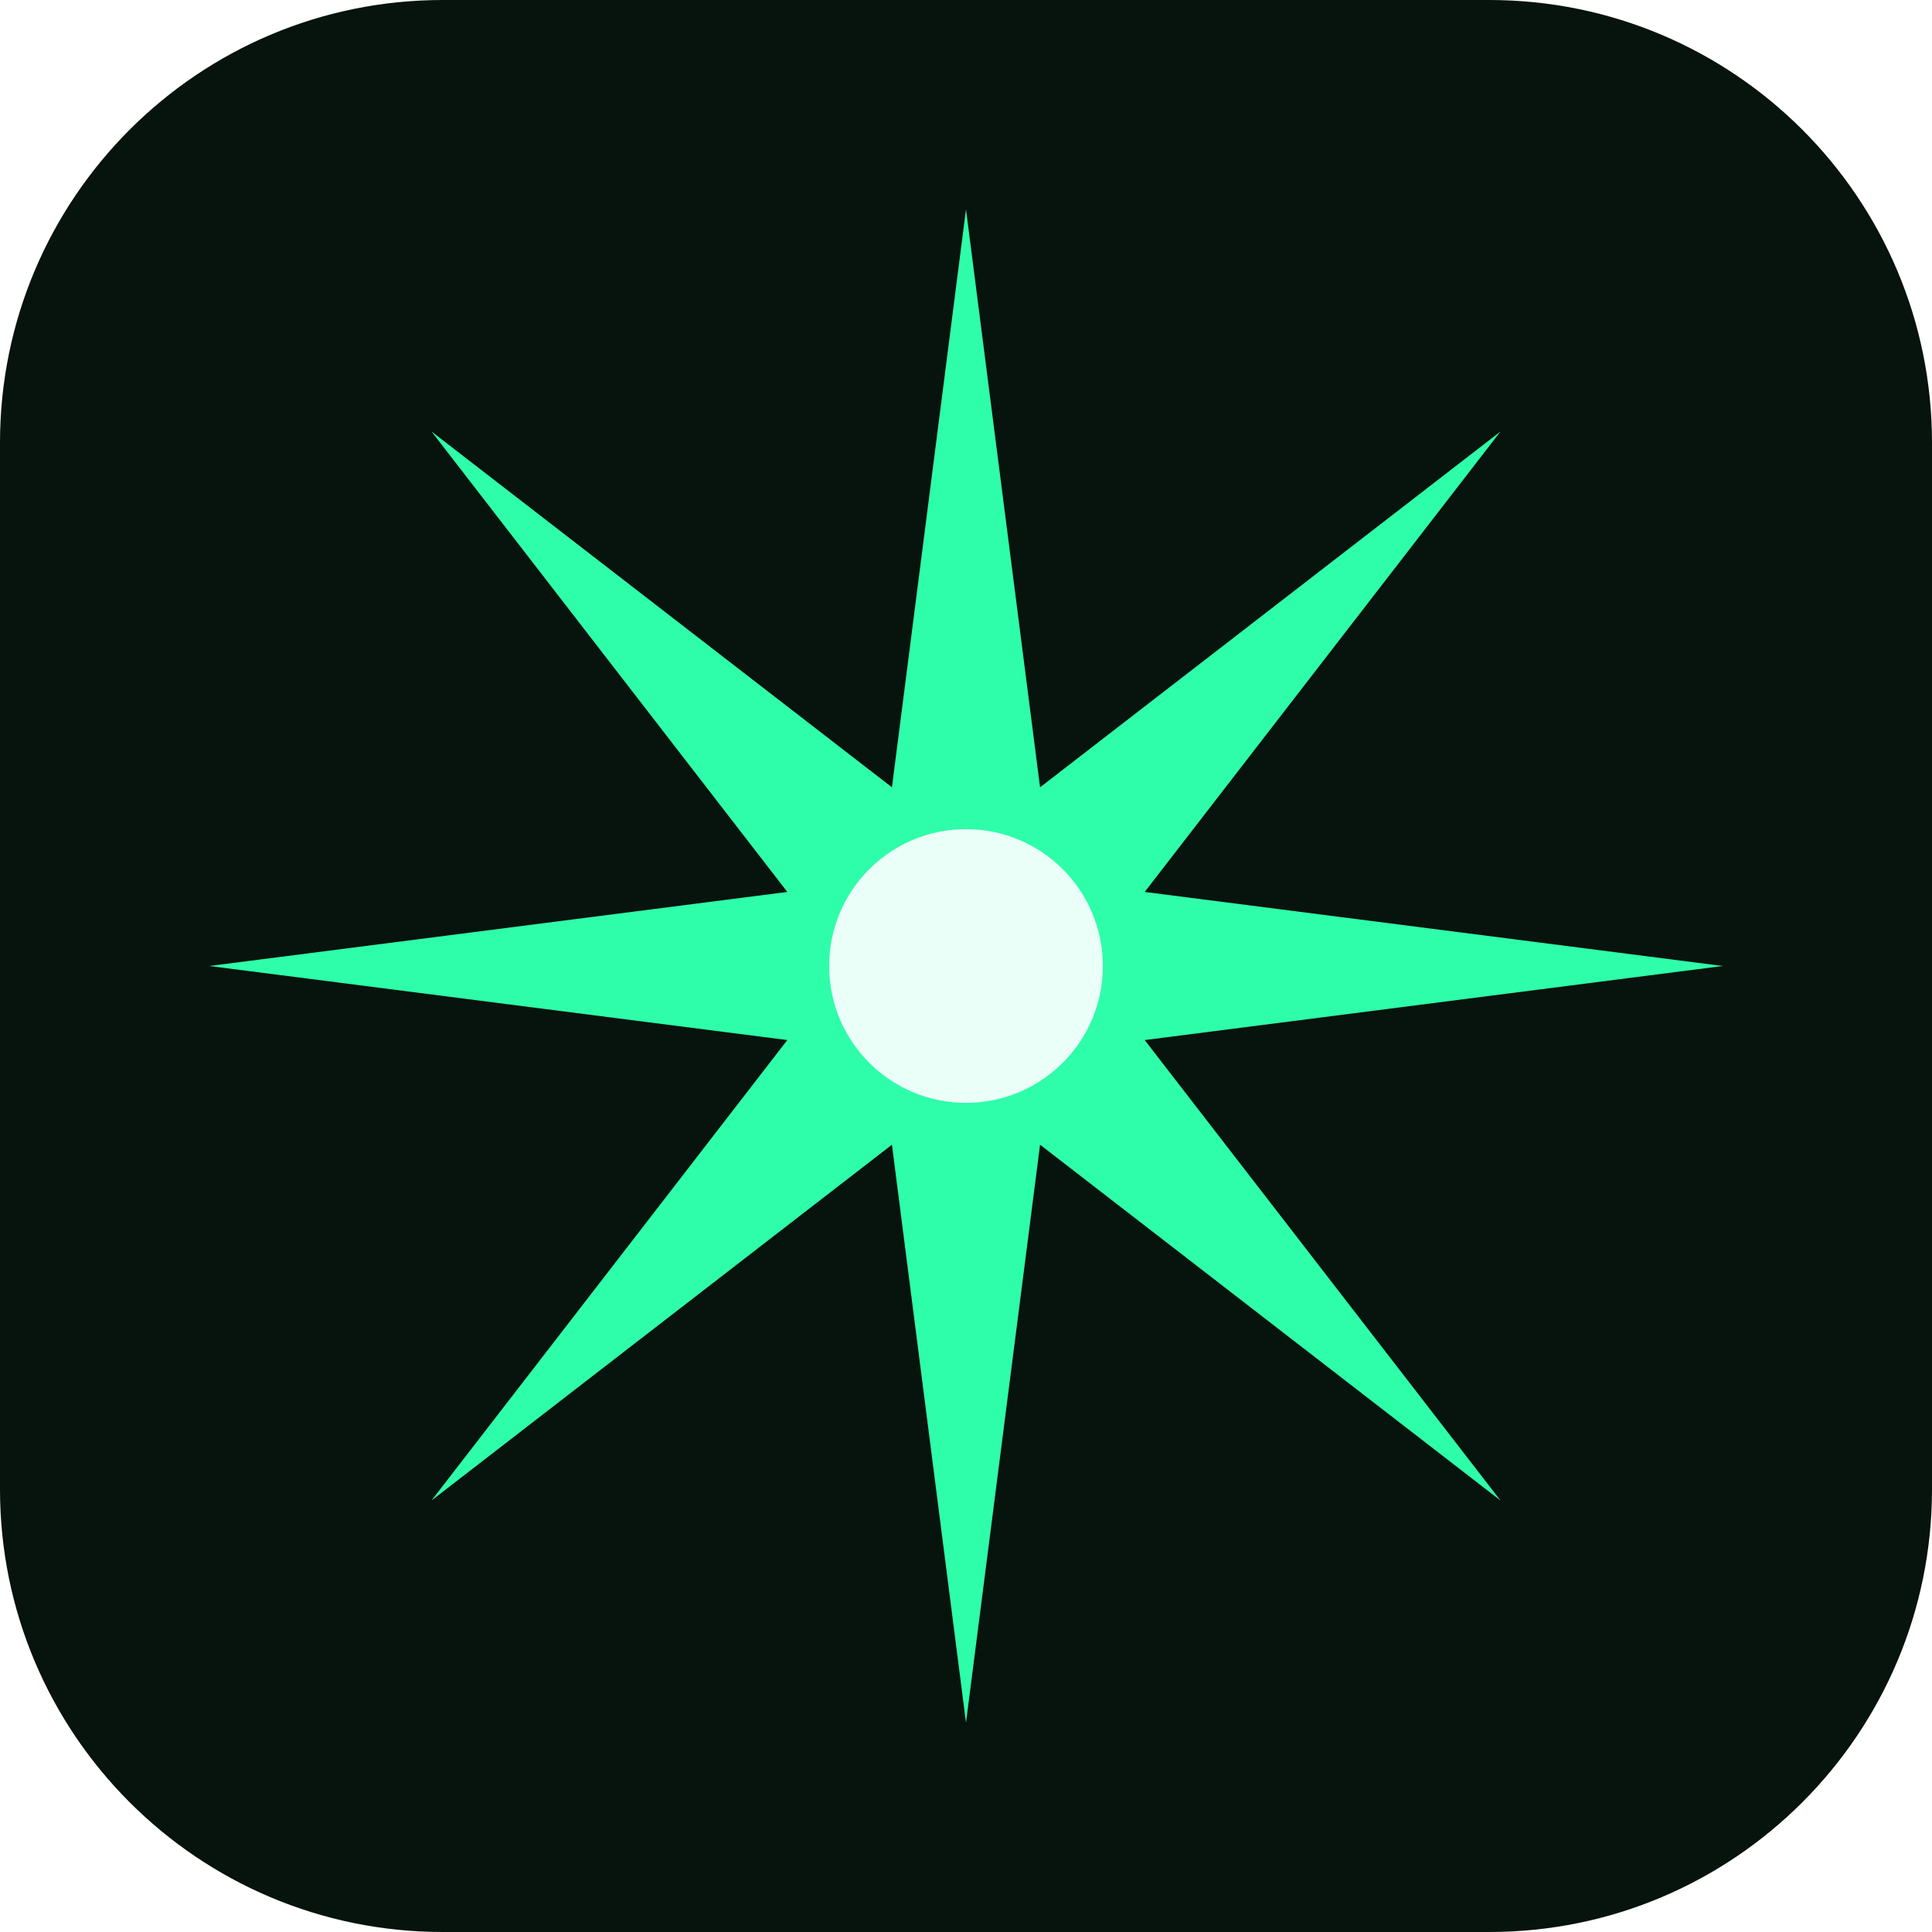
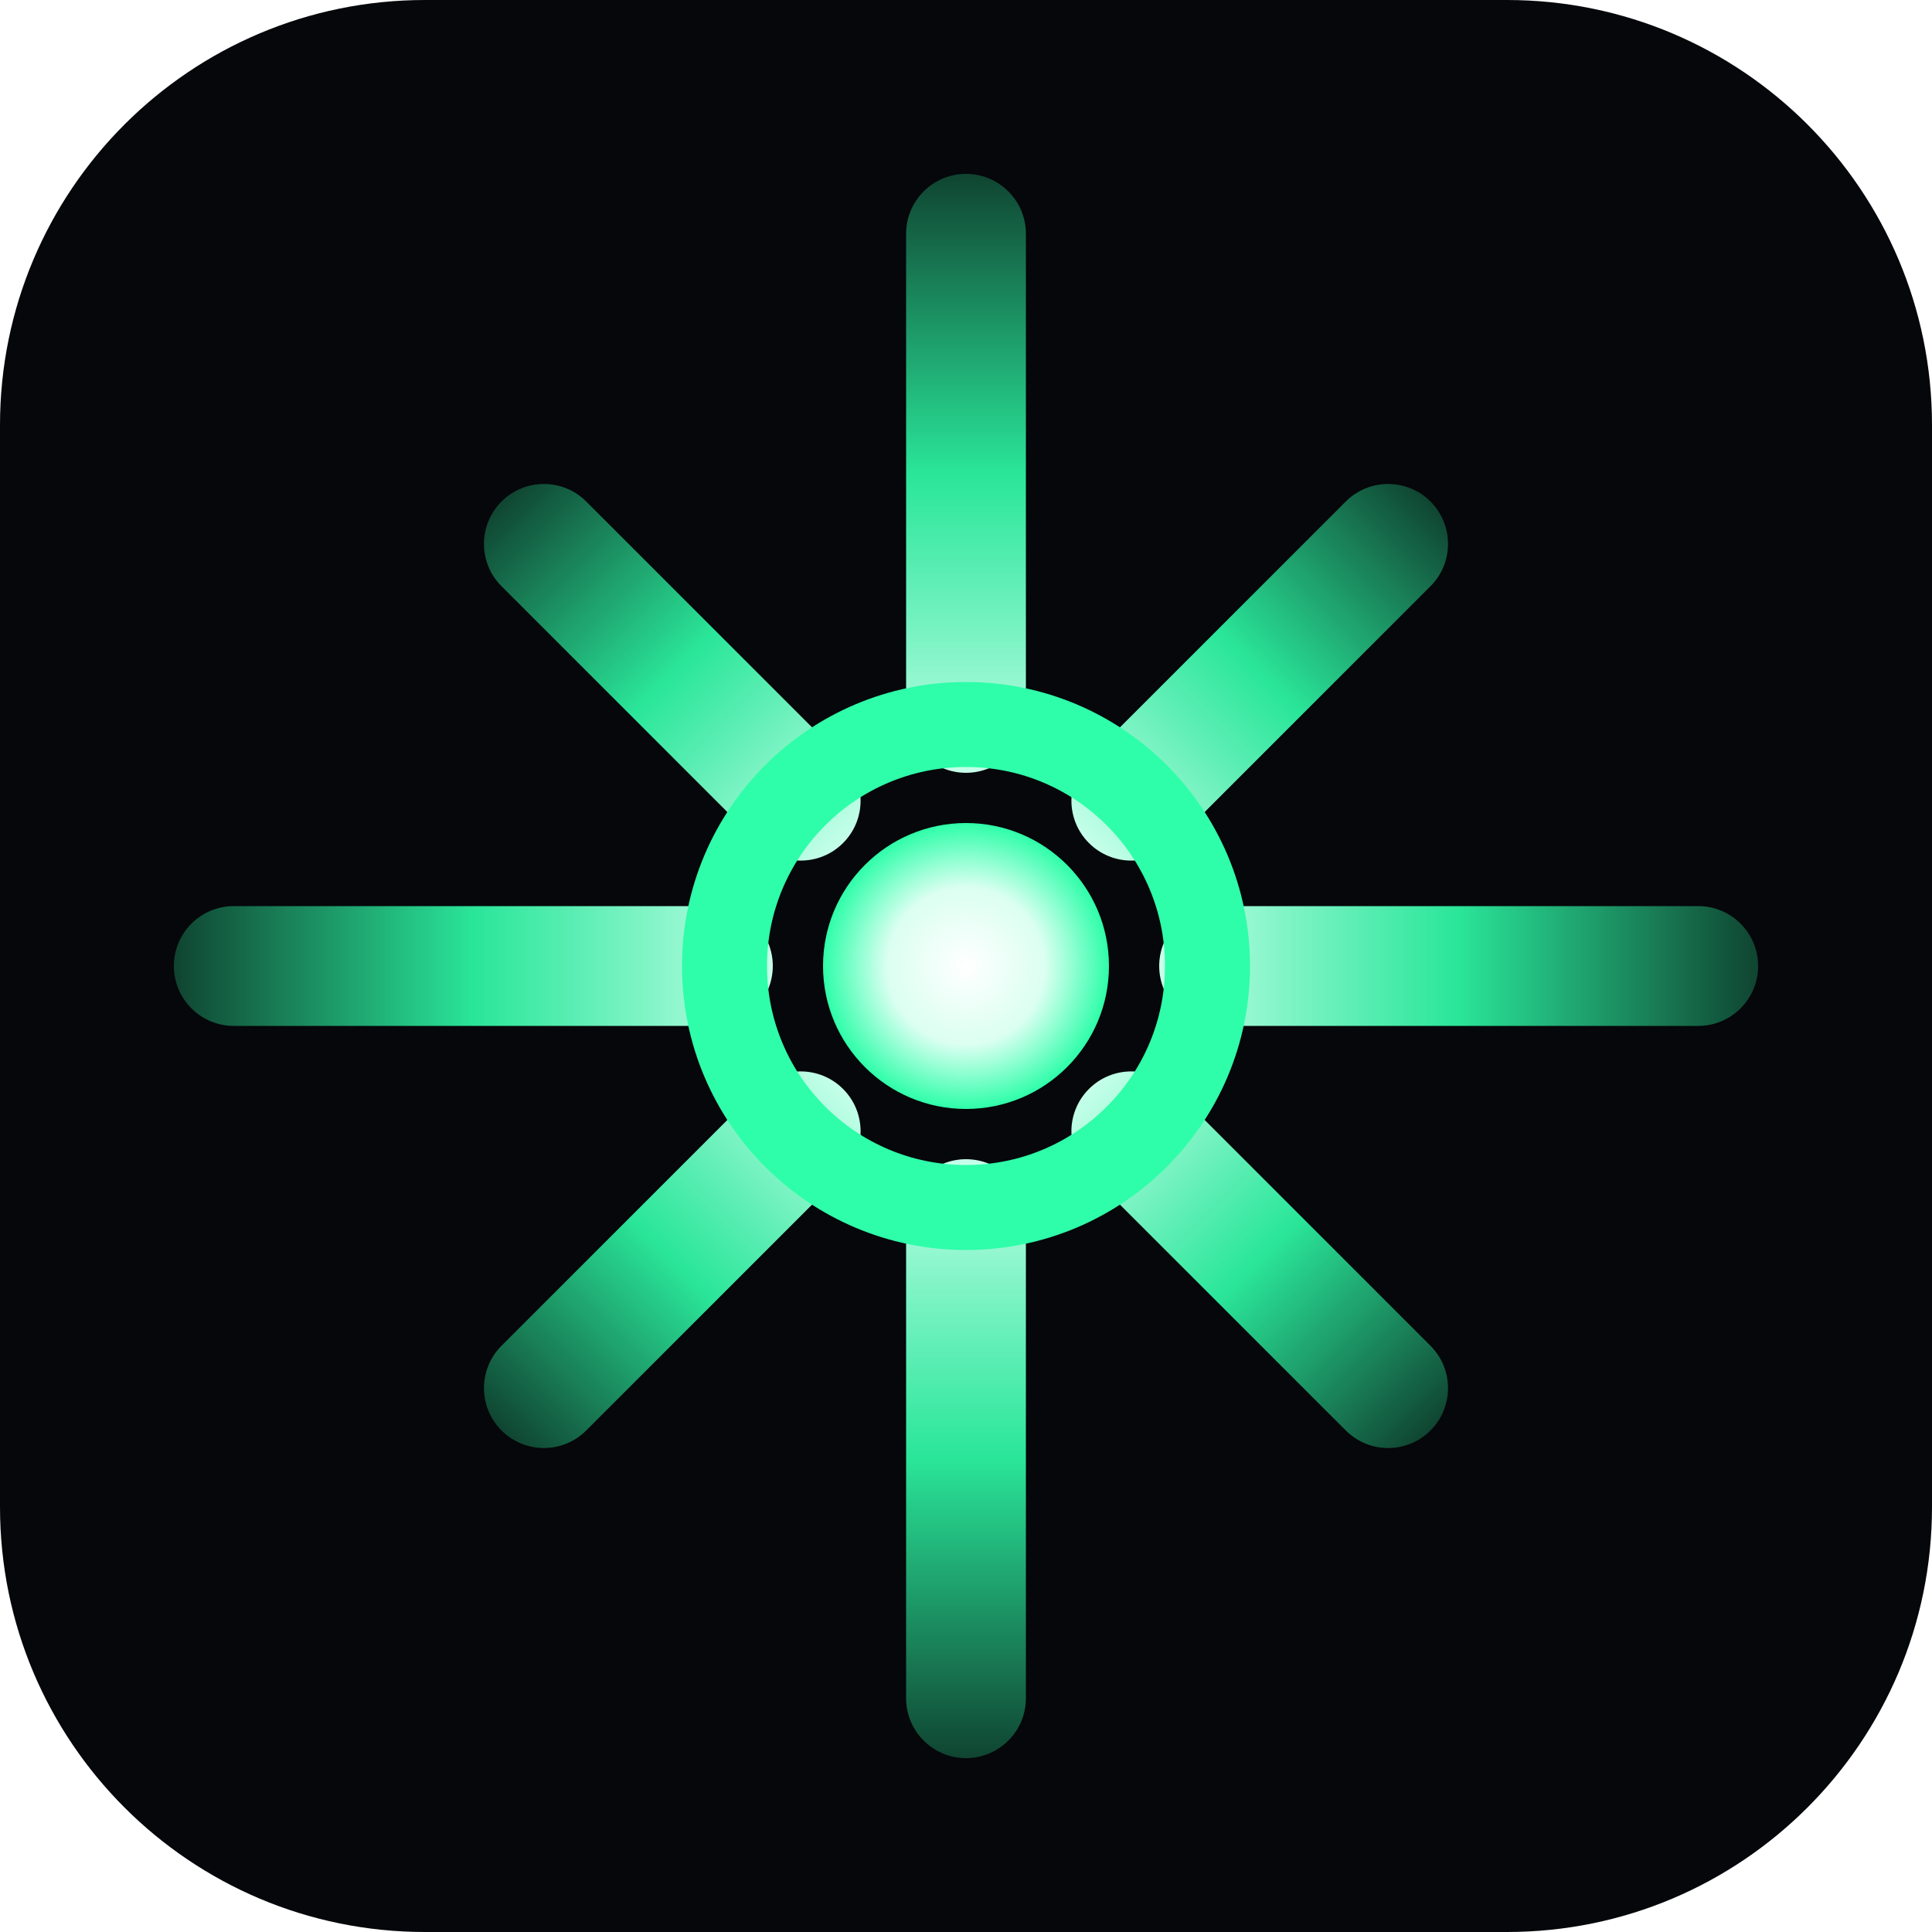
- <svg xmlns="http://www.w3.org/2000/svg" viewBox="0 0 48 48">
-   <rect width="48" height="48" rx="11" fill="#07130d" />
-   <g transform="translate(4,4) scale(0.4)">
-     <path d="M 50.0 3.0 L 54.6 38.9 L 83.2 16.8 L 61.1 45.4 L 97.0 50.0 L 61.1 54.6 L 83.2 83.2 L 54.6 61.1 L 50.0 97.0 L 45.4 61.1 L 16.8 83.2 L 38.9 54.6 L 3.0 50.0 L 38.9 45.4 L 16.8 16.8 L 45.4 38.9 Z" fill="#2efea9" />
-     <circle cx="50" cy="50" r="8.5" fill="#eafff8" />
+ <svg xmlns="http://www.w3.org/2000/svg" viewBox="-50 -50 100 100">
+   <defs>
+     <linearGradient id="r" x1="0" y1="0" x2="0" y2="1">
+       <stop offset="0" stop-color="#2EFEA9" stop-opacity=".25" />
+       <stop offset=".5" stop-color="#2EFEA9" stop-opacity=".9" />
+       <stop offset="1" stop-color="#C6FFEA" stop-opacity="1" />
+     </linearGradient>
+     <radialGradient id="c">
+       <stop offset="0" stop-color="#FFFFFF" />
+       <stop offset=".55" stop-color="#DBFFF1" />
+       <stop offset="1" stop-color="#2EFEA9" />
+     </radialGradient>
+   </defs>
+   <rect x="-50" y="-50" width="100" height="100" rx="22" fill="#05070A" />
+   <g>
+     <rect transform="rotate(0)" x="-3.1" y="-41" width="6.2" height="31" rx="3.1" fill="url(#r)" />
+     <rect transform="rotate(45)" x="-3.1" y="-34" width="6.2" height="25" rx="3.1" fill="url(#r)" />
+     <rect transform="rotate(90)" x="-3.1" y="-41" width="6.2" height="31" rx="3.1" fill="url(#r)" />
+     <rect transform="rotate(135)" x="-3.1" y="-34" width="6.2" height="25" rx="3.1" fill="url(#r)" />
+     <rect transform="rotate(180)" x="-3.1" y="-41" width="6.2" height="31" rx="3.1" fill="url(#r)" />
+     <rect transform="rotate(225)" x="-3.1" y="-34" width="6.2" height="25" rx="3.1" fill="url(#r)" />
+     <rect transform="rotate(270)" x="-3.1" y="-41" width="6.2" height="31" rx="3.1" fill="url(#r)" />
+     <rect transform="rotate(315)" x="-3.1" y="-34" width="6.2" height="25" rx="3.1" fill="url(#r)" />
+     <circle r="12.5" fill="none" stroke="#2EFEA9" stroke-width="4.4" />
+     <circle r="7.4" fill="url(#c)" />
  </g>
</svg>
